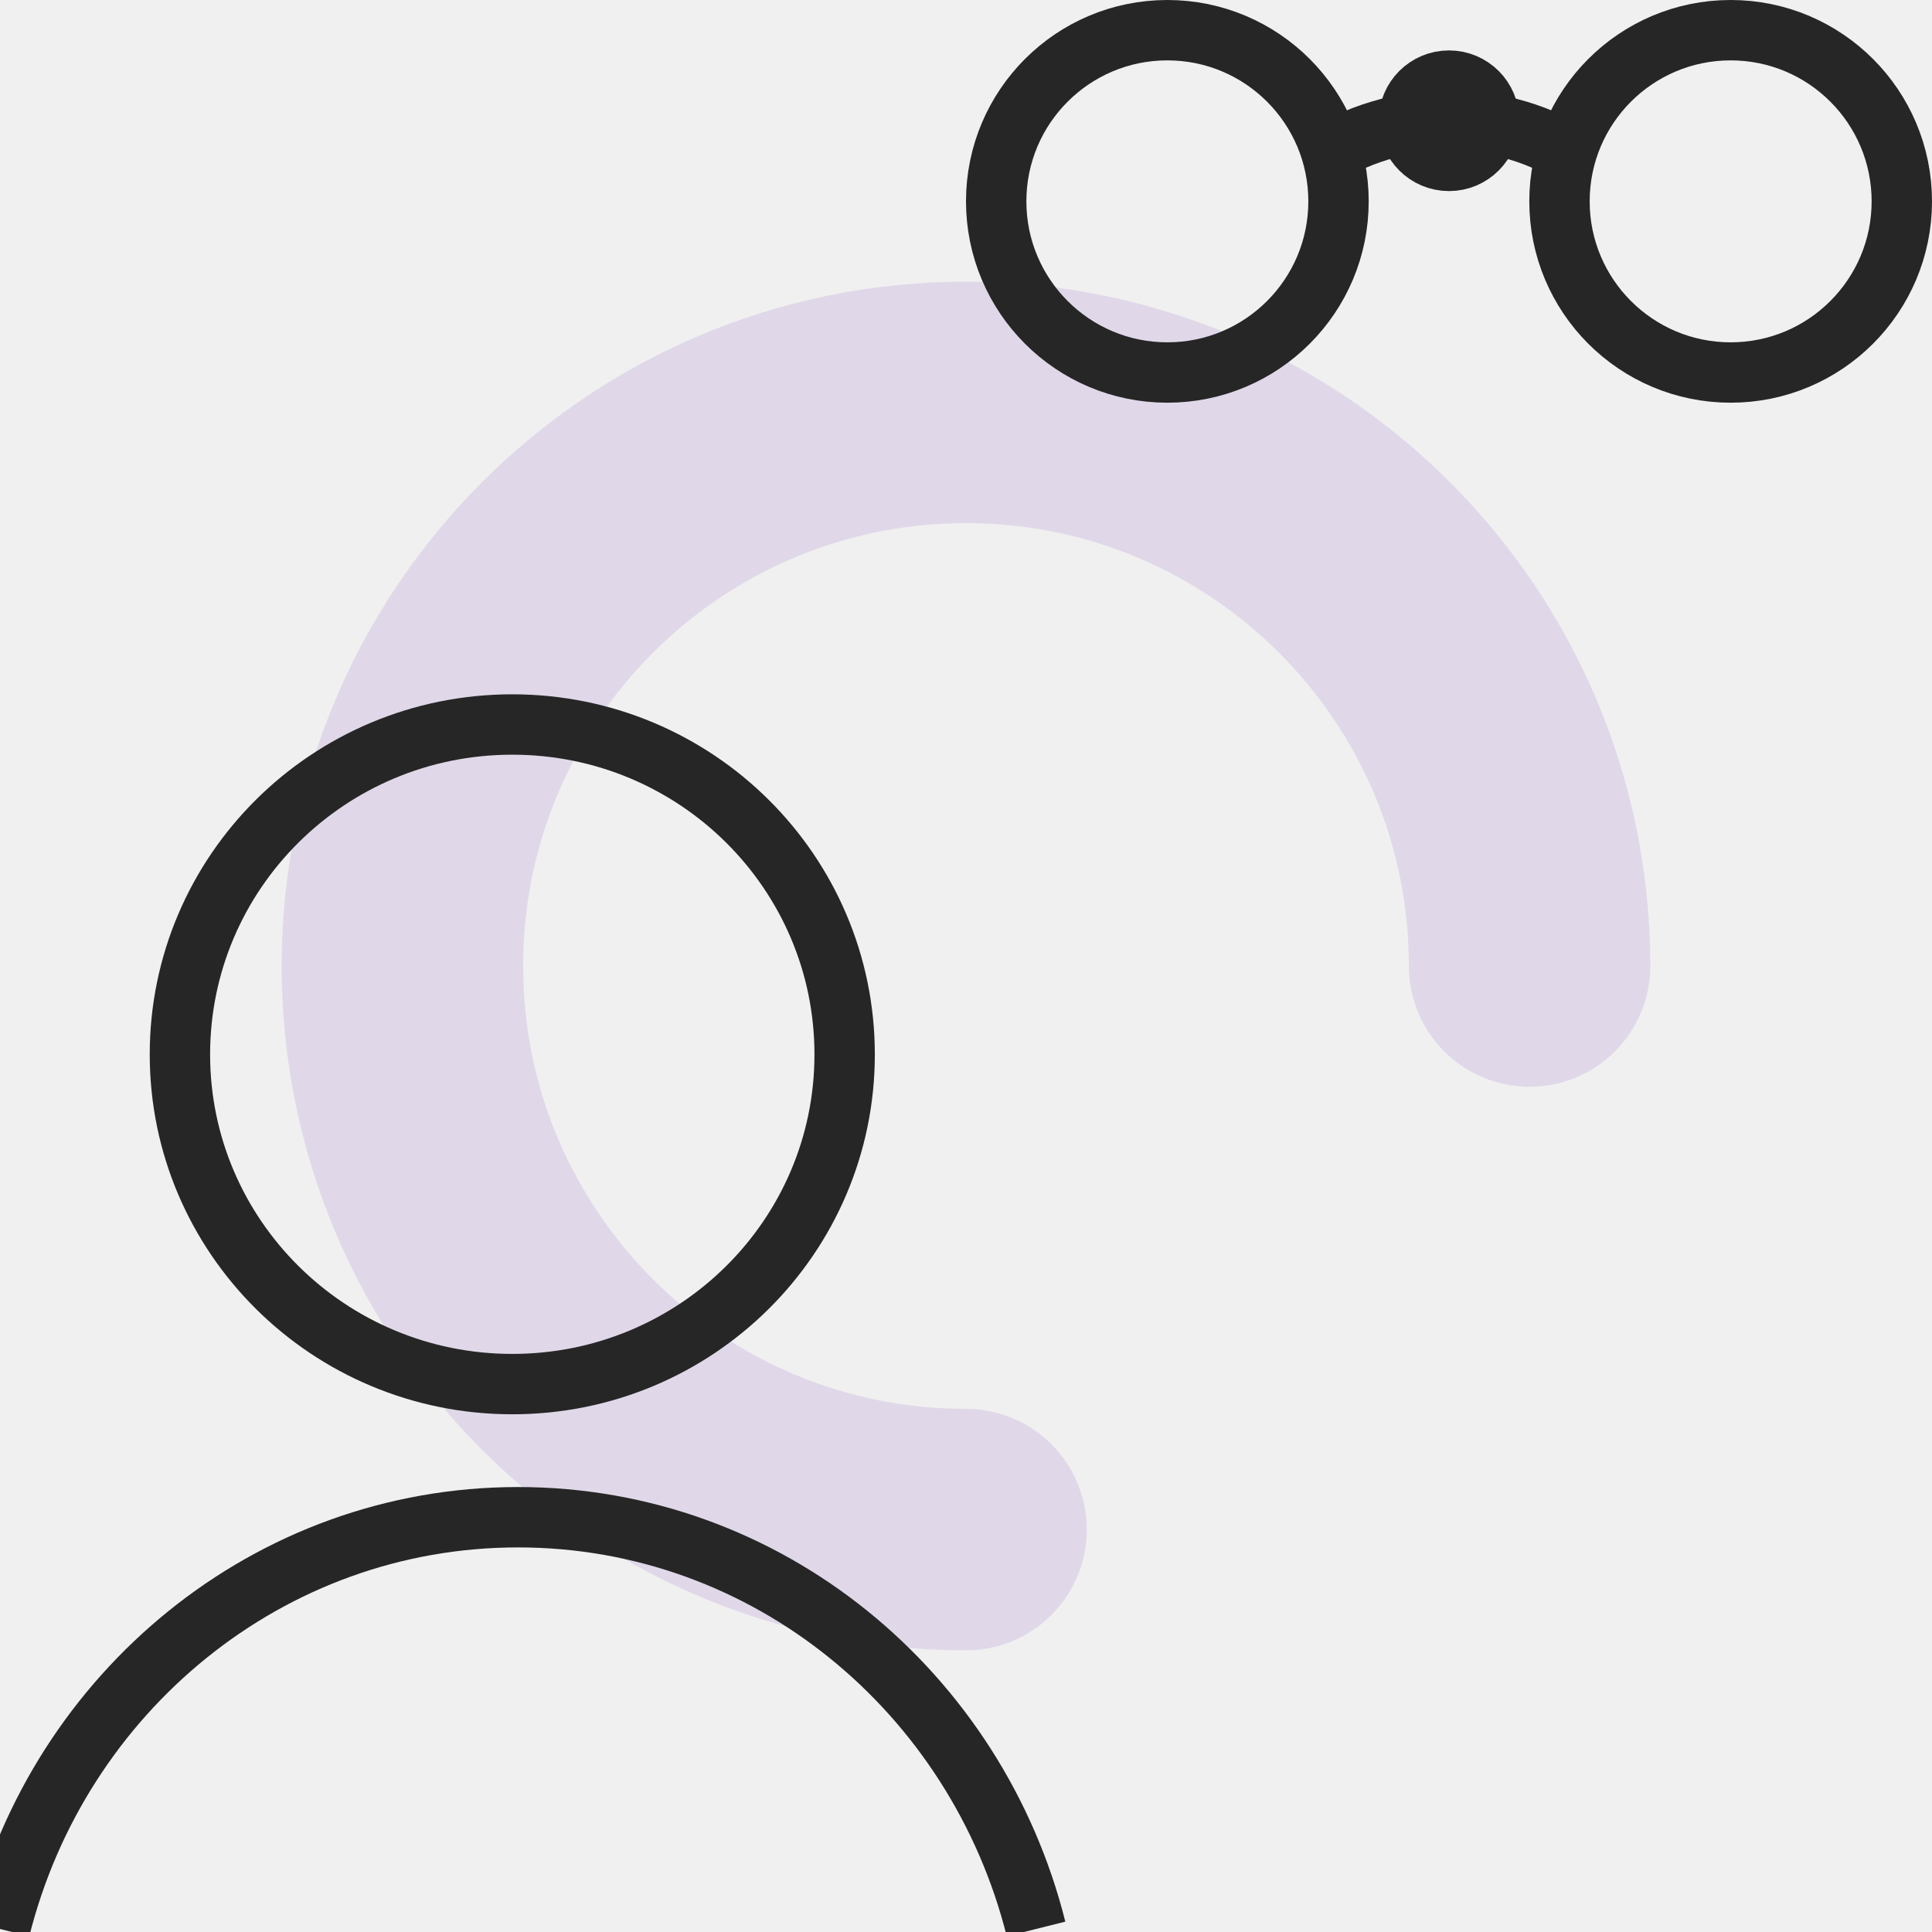
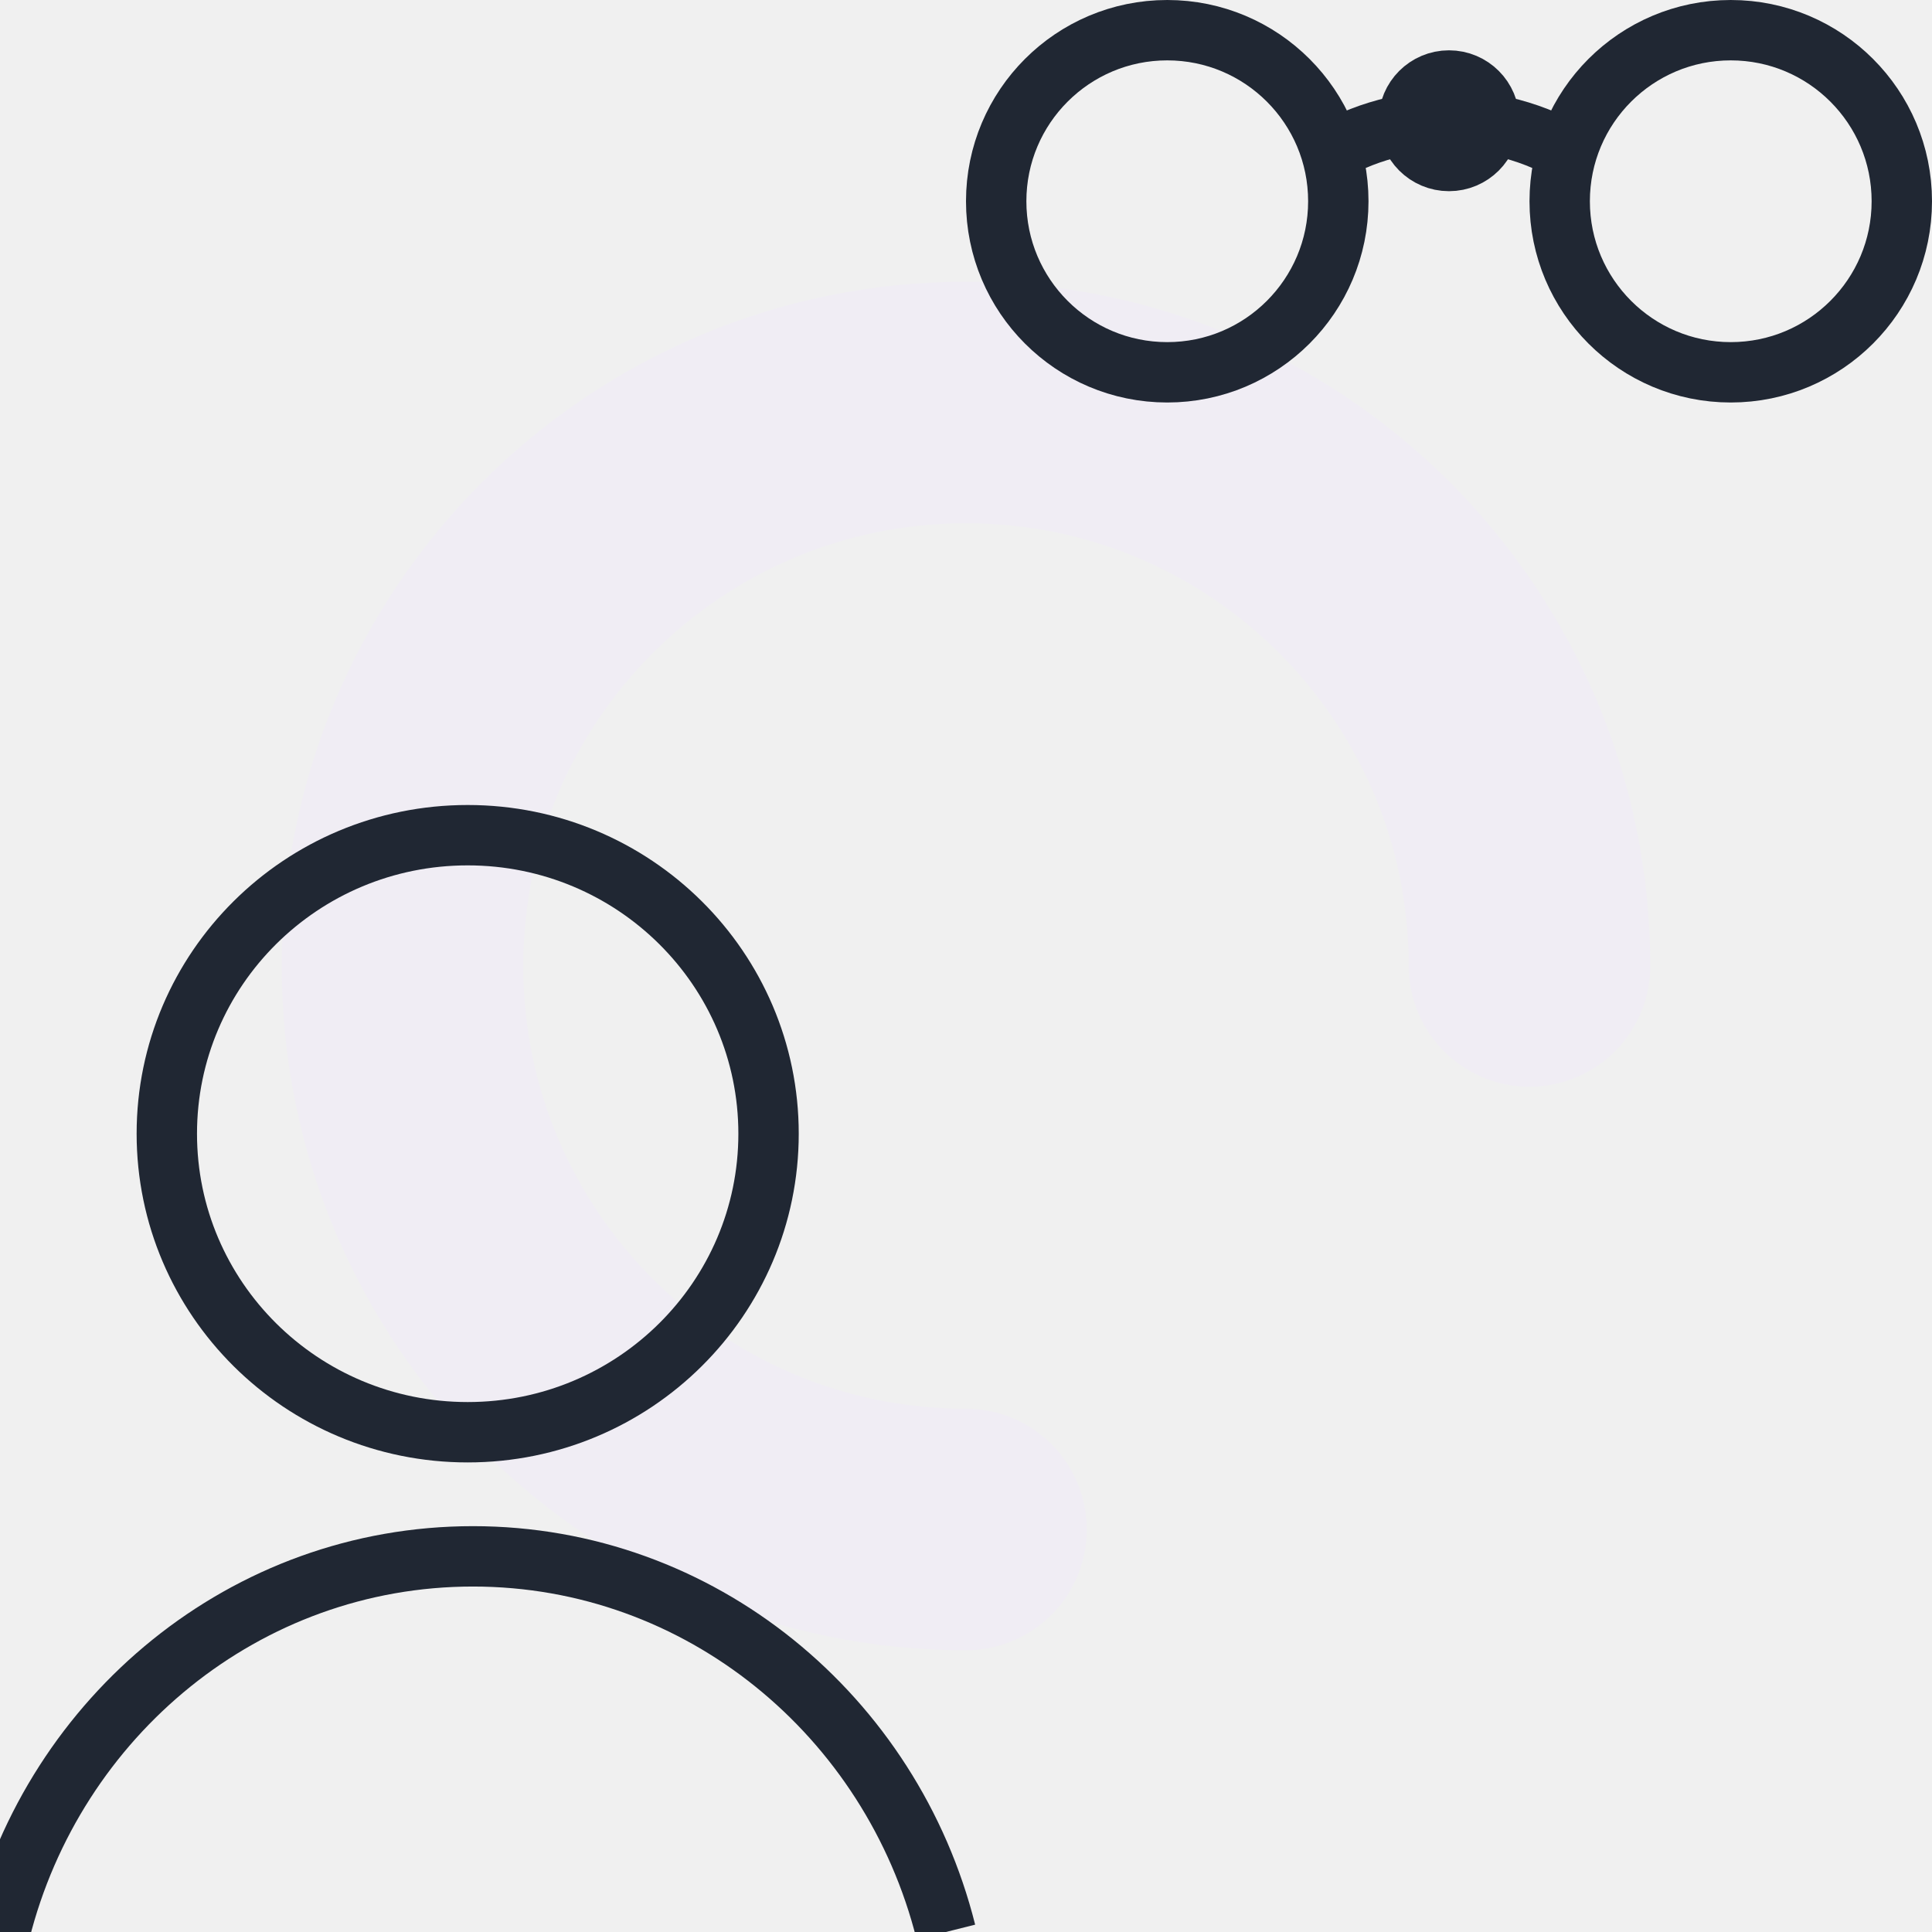
- <svg xmlns="http://www.w3.org/2000/svg" width="64" height="64" fill="none">
-   <g clip-path="url(#a)">
-     <path stroke="#E0D8E9" stroke-linecap="round" stroke-width="8" d="M50.67 32A18.67 18.67 0 1 0 32 50.67" />
-     <circle cx="57.33" cy="6.67" r="5.67" stroke="#262626" stroke-width="2" />
-     <circle cx="1.33" cy="1.33" r="1.33" stroke="#262626" stroke-width="2" transform="matrix(1 0 0 -1 46.67 5.33)" />
-     <circle cx="38.67" cy="6.67" r="5.67" stroke="#262626" stroke-width="2" />
-     <path stroke="#262626" stroke-width="2" d="M43.58 5.33a7.96 7.96 0 0 1 8.84 0M34.32 63.9c-1.97-7.85-8.9-13.64-17.16-13.64S1.96 56.06 0 63.9M27.98 34.93c0 6.03-4.92 10.92-11.01 10.92S5.96 40.95 5.96 34.93C5.96 28.9 10.88 24 16.97 24s11.01 4.9 11.01 10.93Z" />
+ <svg xmlns="http://www.w3.org/2000/svg" width="96" height="96" viewBox="0 0 96 96" fill="none">
+   <g id="state=enabled, mini card=false" clip-path="url(#clip0_35_2821)">
+     <path id="running" d="M76 48C76 32.536 63.464 20 48 20C32.536 20 20 32.536 20 48C20 63.464 32.536 76 48 76" stroke="#F0EDF4" stroke-width="12" stroke-linecap="round" />
+     <g id="search">
+       <circle id="Ellipse 2" cx="86" cy="10" r="8.5" stroke="#202733" stroke-width="3" />
+       <circle id="Ellipse 4" cx="2" cy="2" r="2" transform="matrix(1 0 0 -1 70 8)" stroke="#202733" stroke-width="3" />
+       <circle id="Ellipse 3" cx="58" cy="10" r="8.5" stroke="#202733" stroke-width="3" />
+       <path id="Ellipse 5" d="M65.364 8C67.265 6.736 69.546 6 72 6C74.453 6 76.735 6.736 78.635 8" stroke="#202733" stroke-width="3" />
+     </g>
+     <g id="adult">
+       <path id="Ellipse 13" d="M47 96C44.306 85.265 34.806 77.334 23.5 77.334C12.194 77.334 2.694 85.265 0 96" stroke="#202733" stroke-width="3" />
+       <path id="Ellipse 15" d="M38.189 56.333C38.189 64.516 31.506 71.167 23.239 71.167C14.972 71.167 8.289 64.516 8.289 56.333C8.289 48.151 14.972 41.5 23.239 41.5C31.506 41.5 38.189 48.151 38.189 56.333Z" stroke="#202733" stroke-width="3" />
+     </g>
  </g>
  <defs>
-     <clipPath id="a">
-       <path fill="#fff" d="M0 0h64v64H0z" />
+     <clipPath id="clip0_35_2821">
+       <rect width="96" height="96" fill="white" />
    </clipPath>
  </defs>
</svg>
